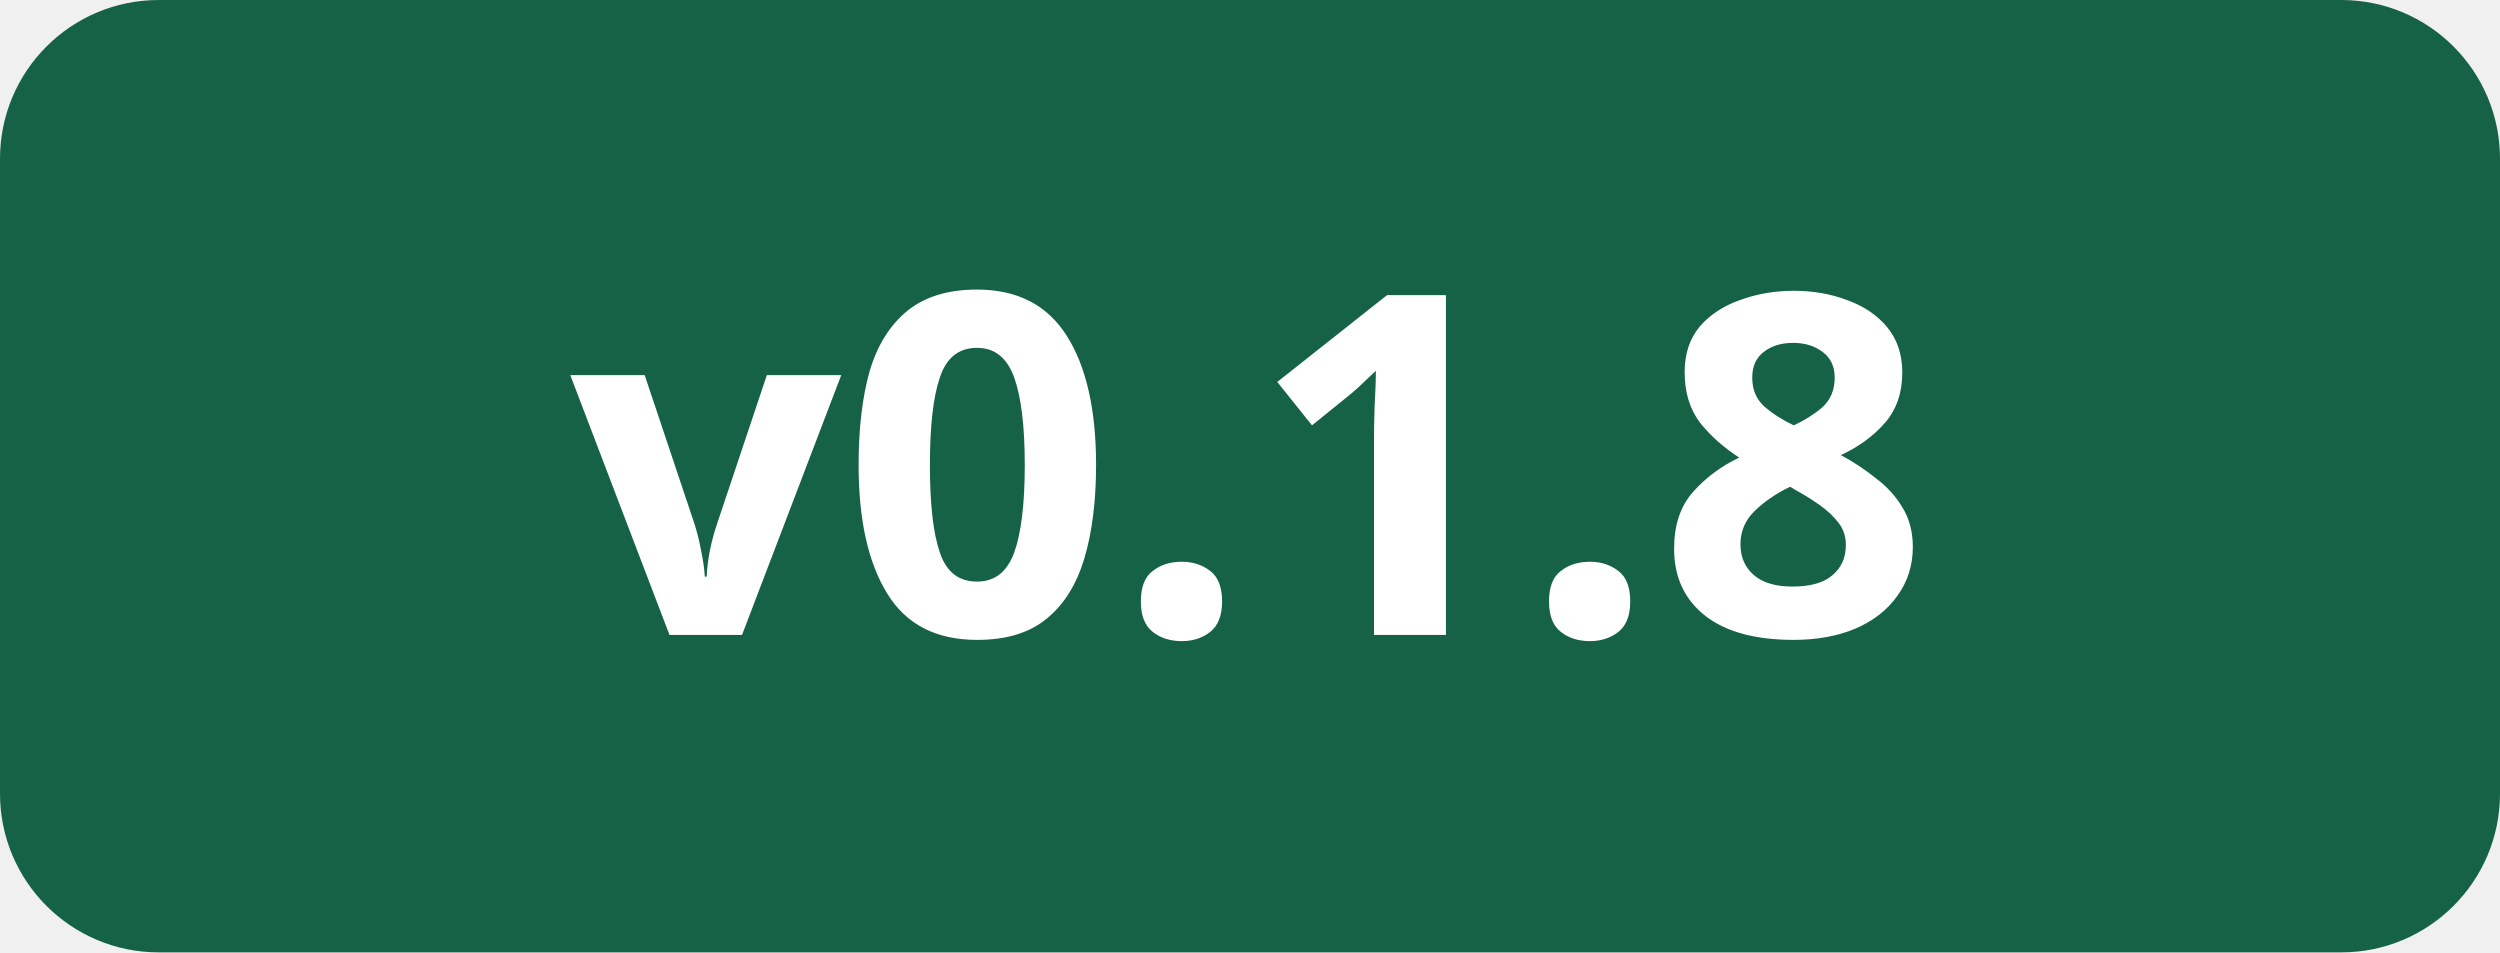
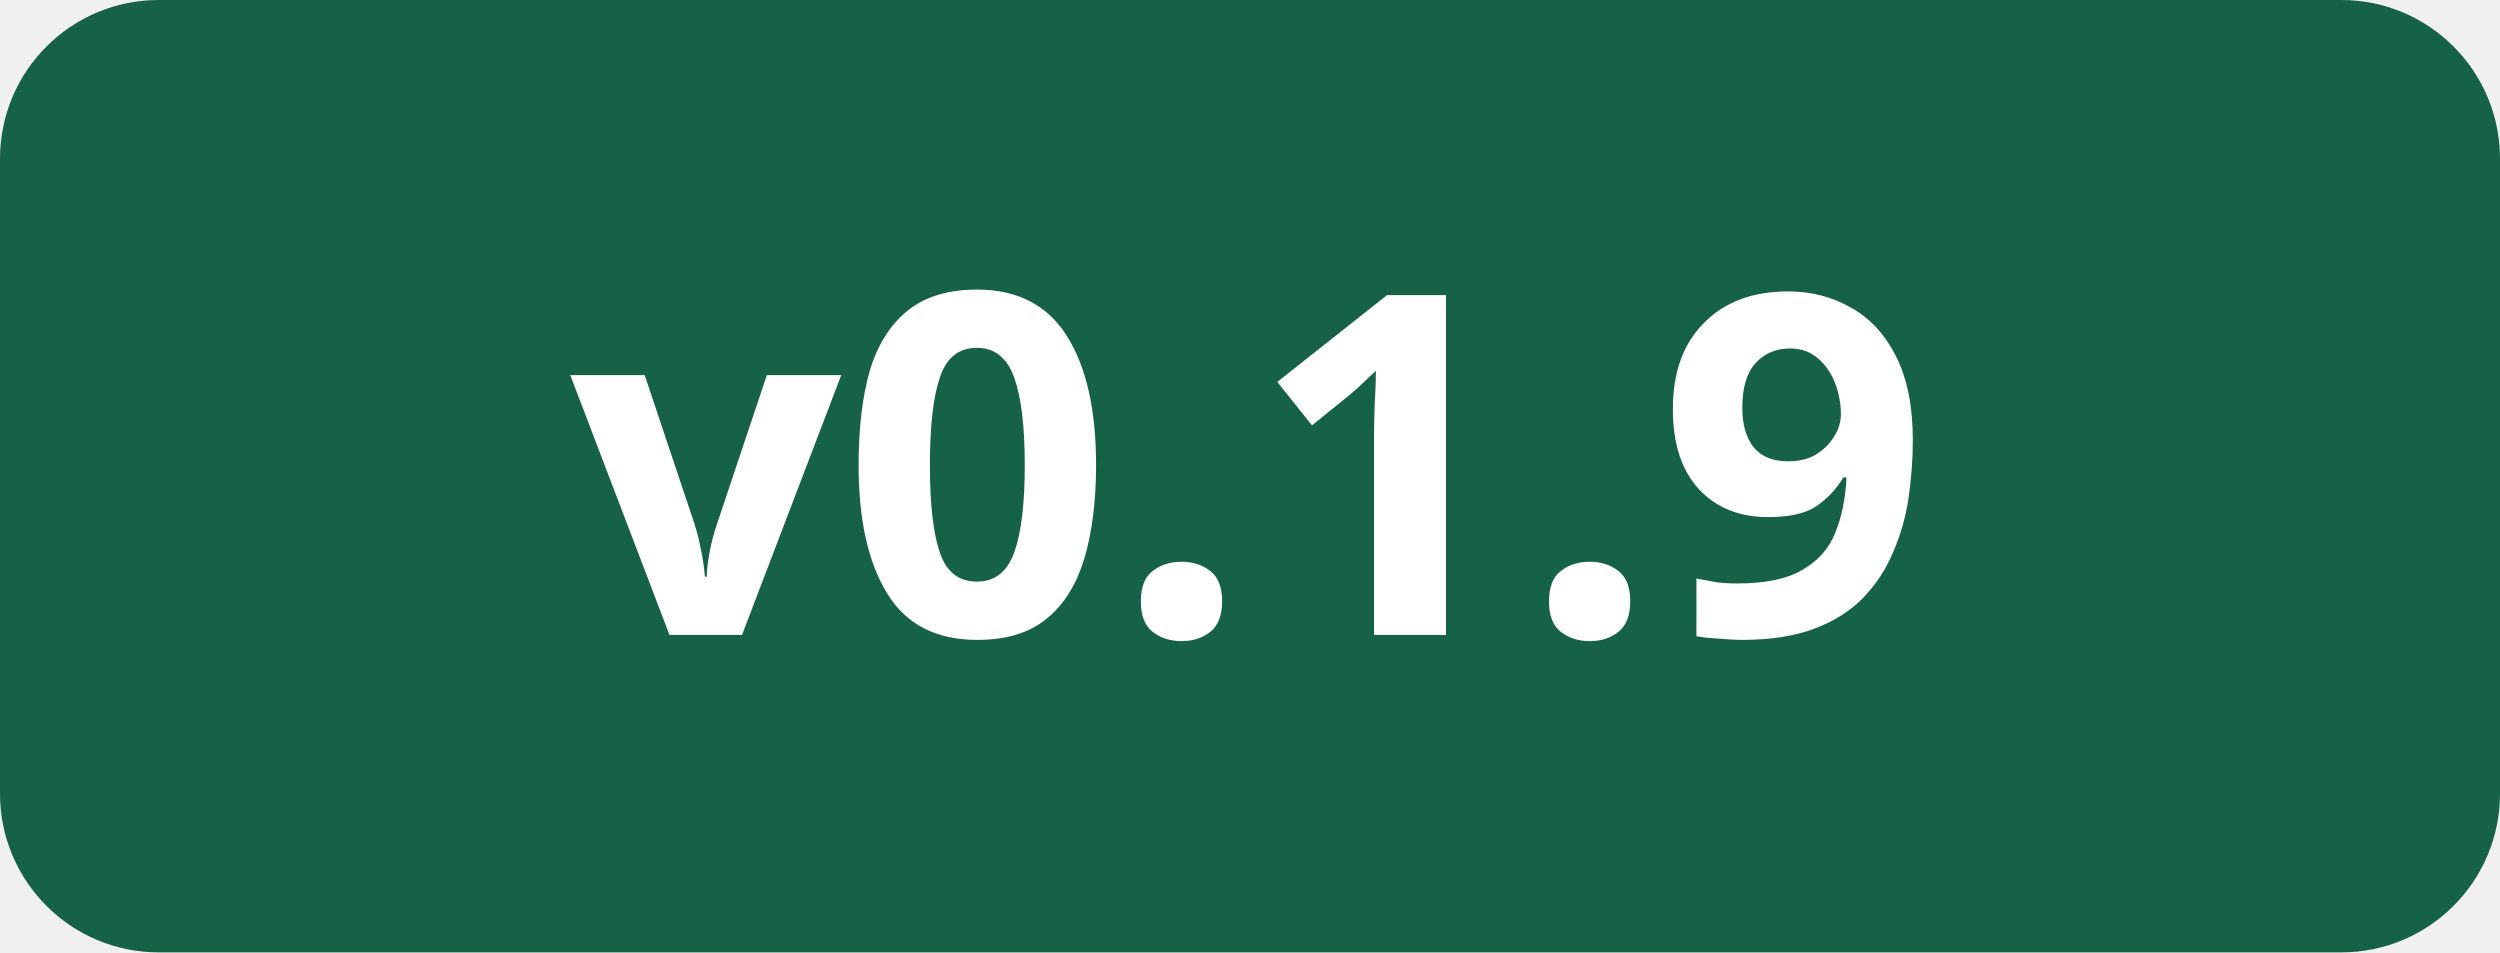
- <svg xmlns="http://www.w3.org/2000/svg" width="63" height="24" viewBox="0 0 63 24" role="img" aria-label="v0.1.8">
+ <svg xmlns="http://www.w3.org/2000/svg" width="63" height="24" viewBox="0 0 63 24" role="img" aria-label="v0.1.9">
  <rect width="63" height="24" rx="4" fill="#166247" />
-   <text x="50%" y="16" text-anchor="middle" font-family="system-ui, sans-serif" font-size="12" font-weight="600" fill="white">v0.1.8</text>
+   <text x="50%" y="16" text-anchor="middle" font-family="system-ui, sans-serif" font-size="12" font-weight="600" fill="white">v0.1.9</text>
</svg>
